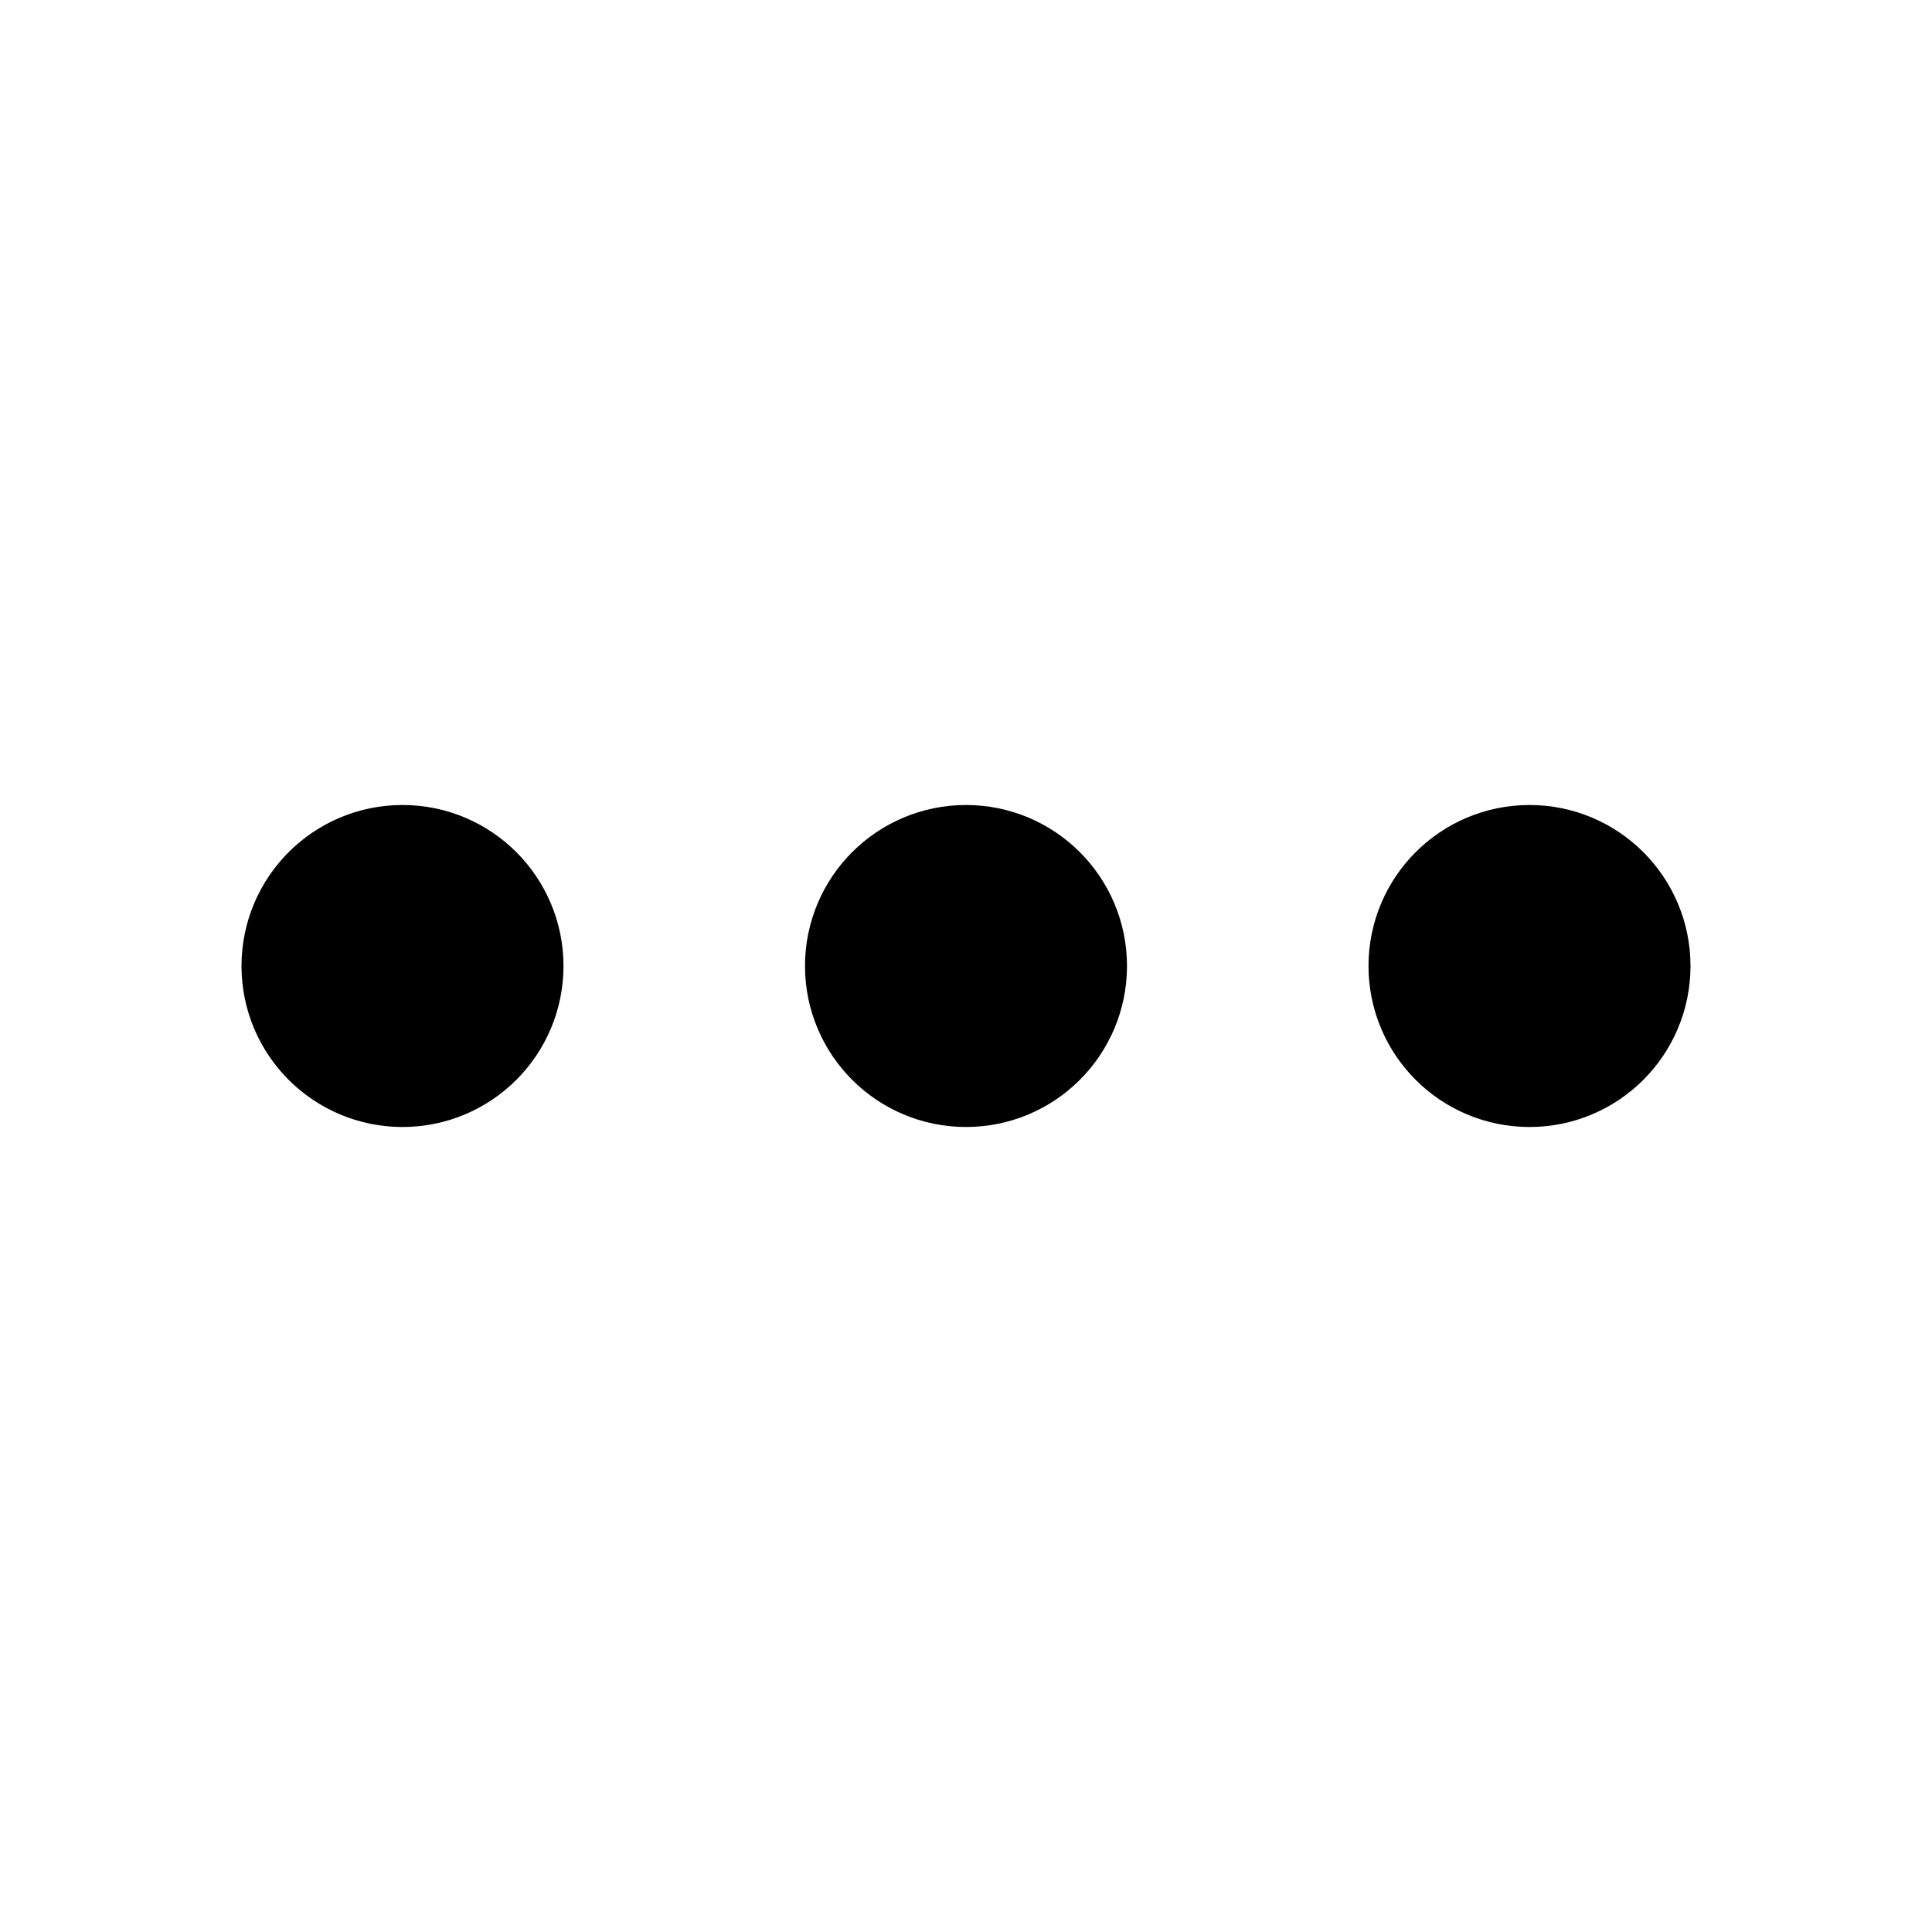
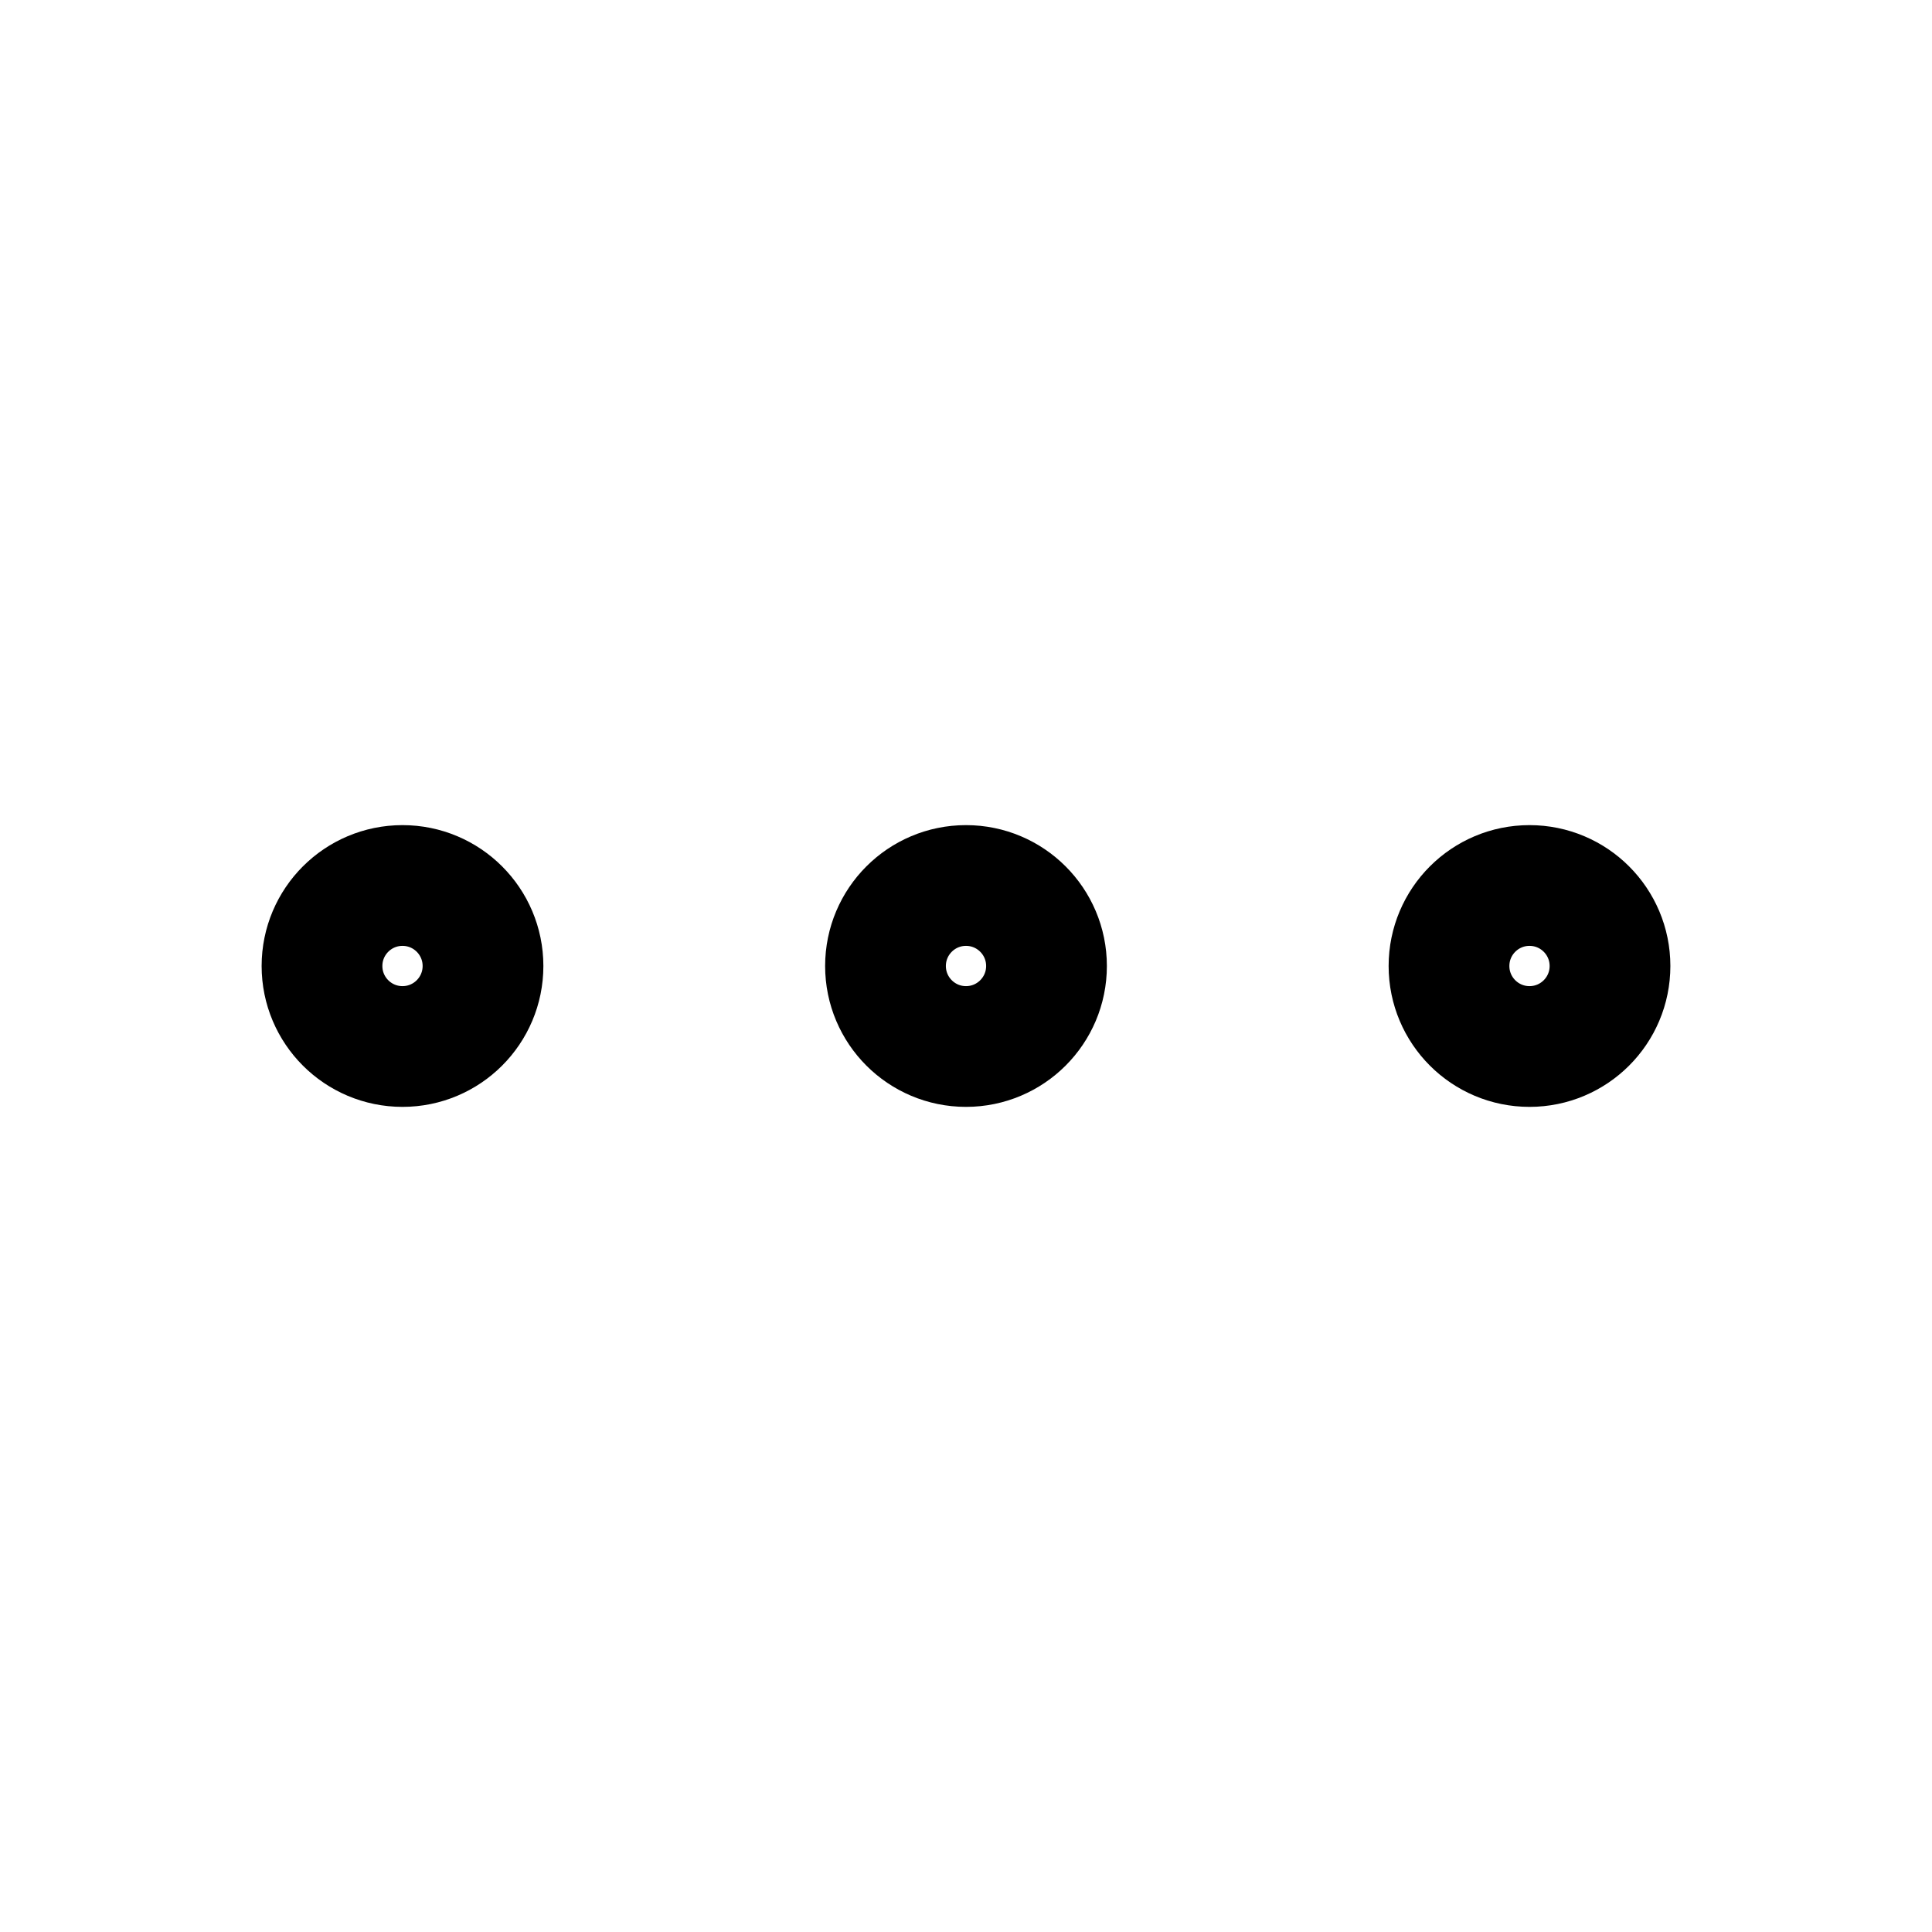
- <svg xmlns="http://www.w3.org/2000/svg" width="24" height="24" viewBox="0 0 24 24" fill="none" stroke="currentColor" stroke-width="2" stroke-linecap="round" stroke-linejoin="round" class="feather feather-more-horizontal">
+ <svg xmlns="http://www.w3.org/2000/svg" width="24" height="24" viewBox="0 0 24 24" fill="none" stroke="currentColor" stroke-width="1.5" stroke-linecap="round" stroke-linejoin="round" class="feather feather-more-horizontal">
  <circle cx="12" cy="12" r="1" />
  <circle cx="19" cy="12" r="1" />
  <circle cx="5" cy="12" r="1" />
</svg>
